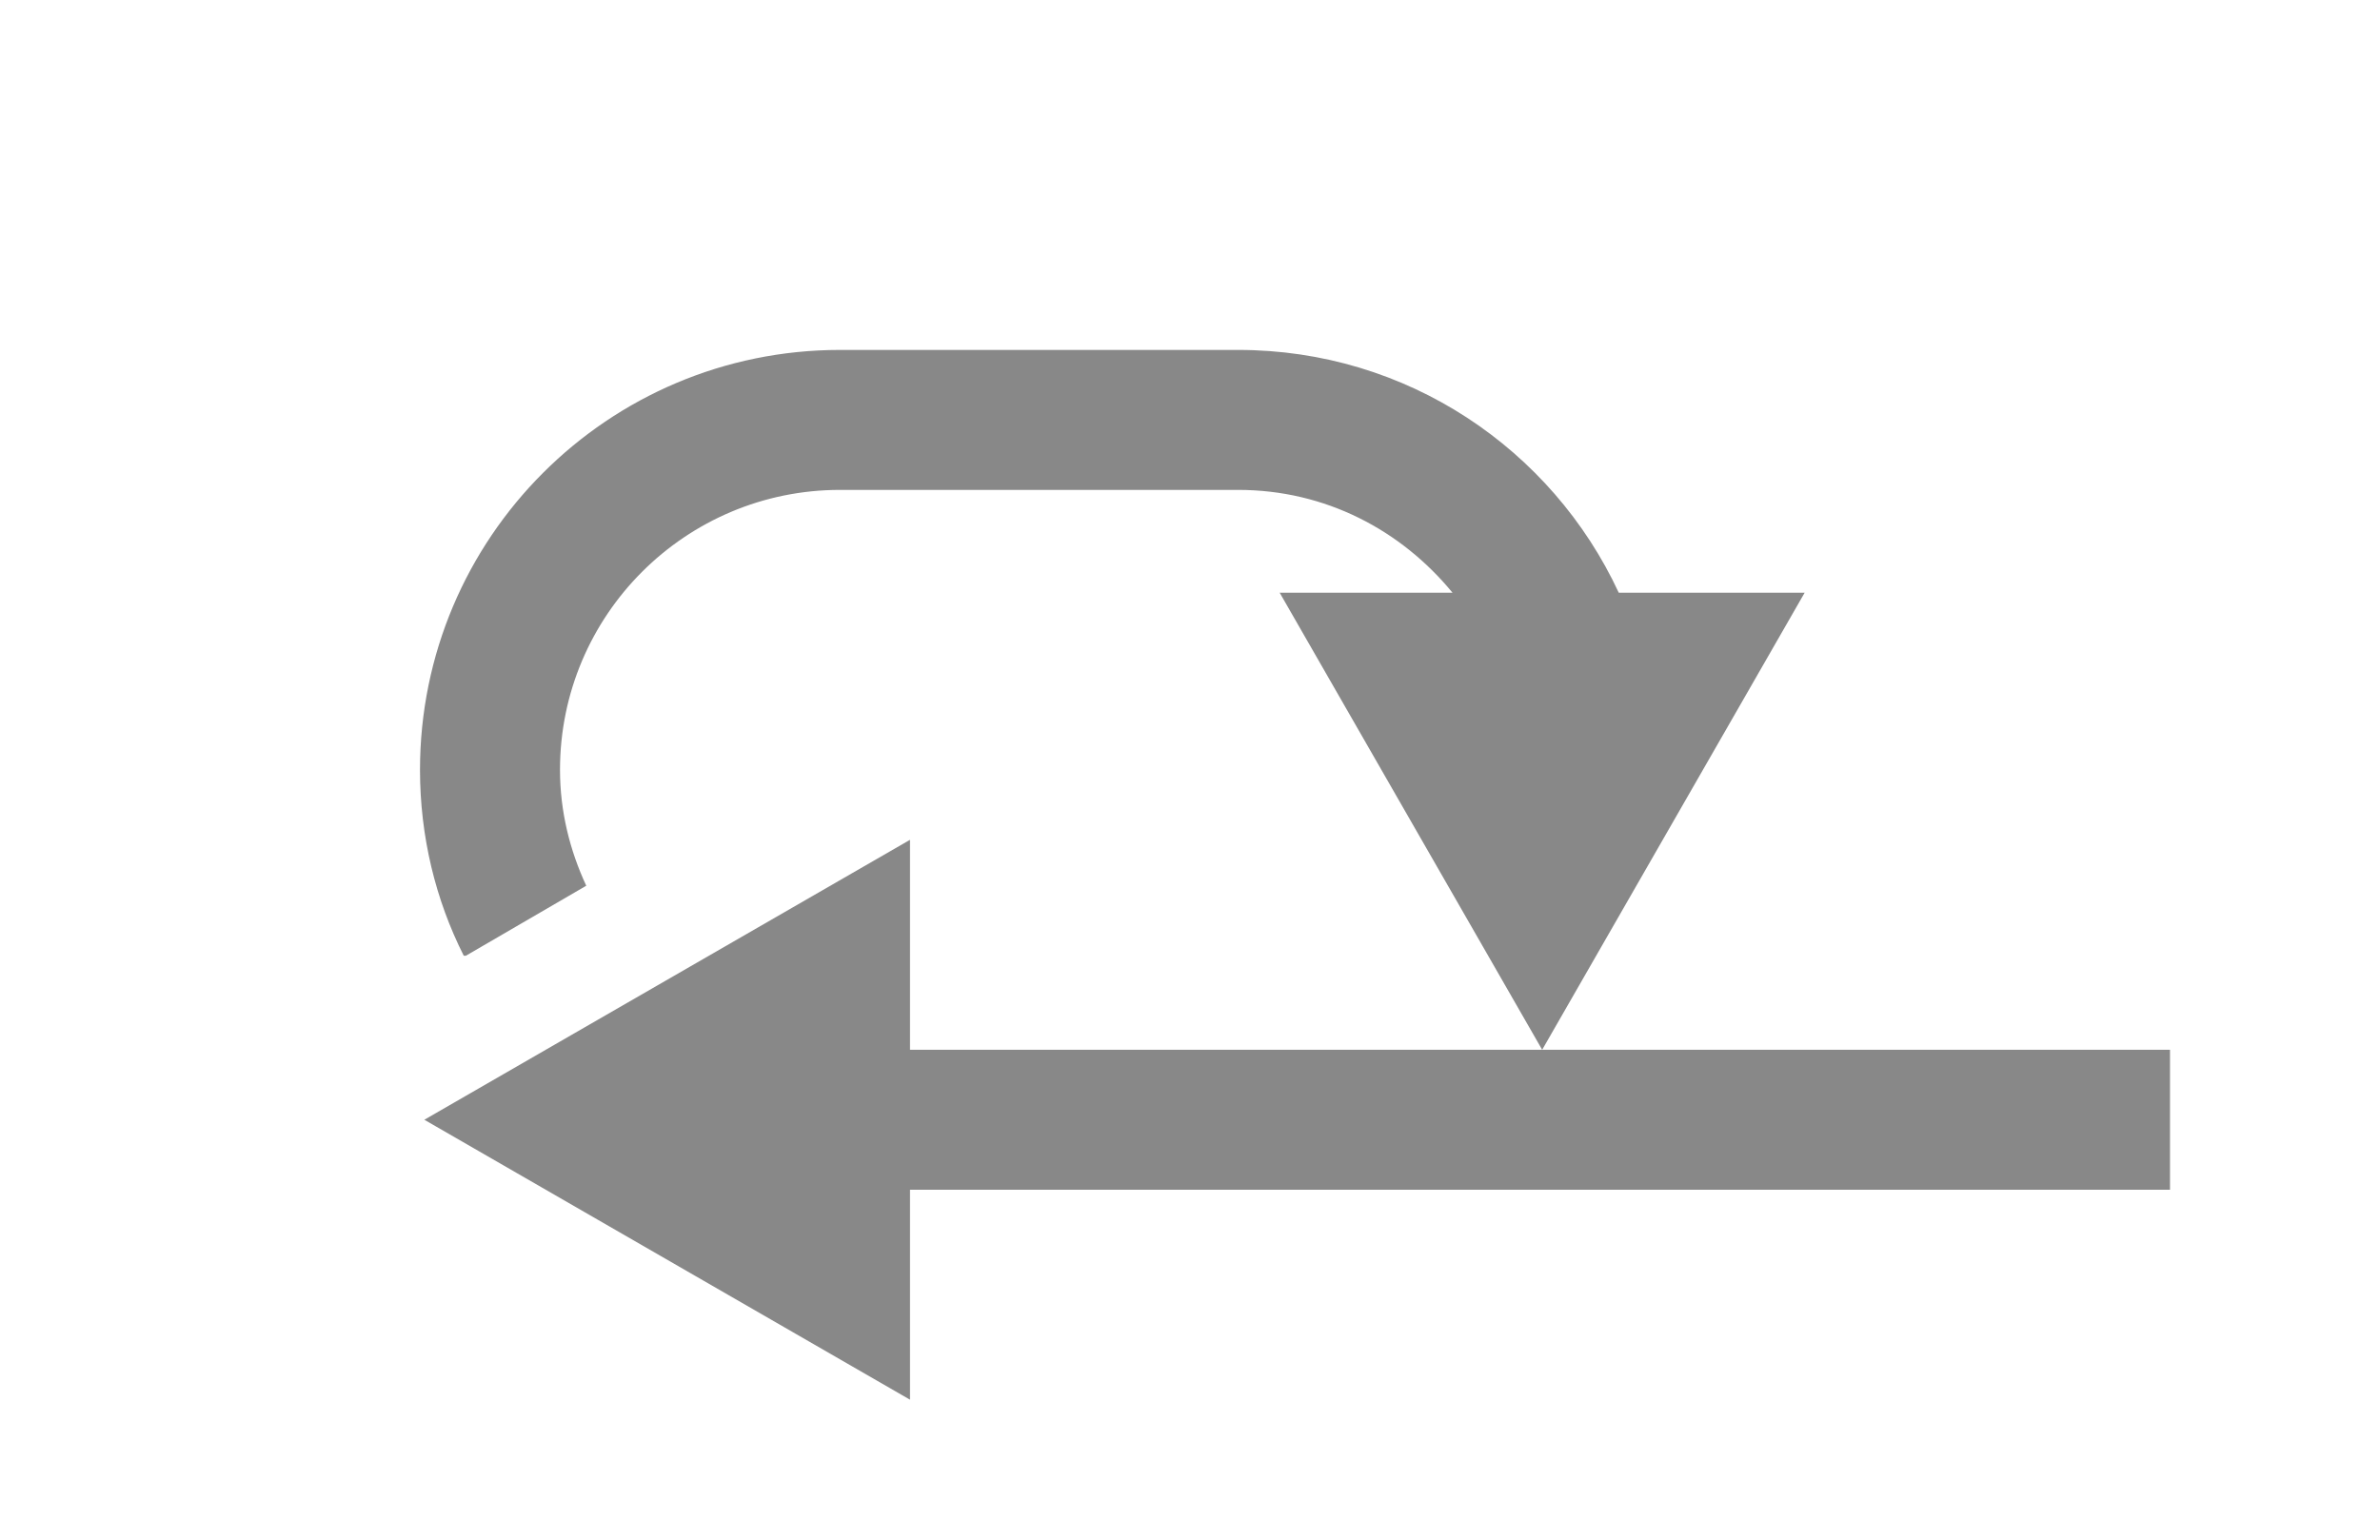
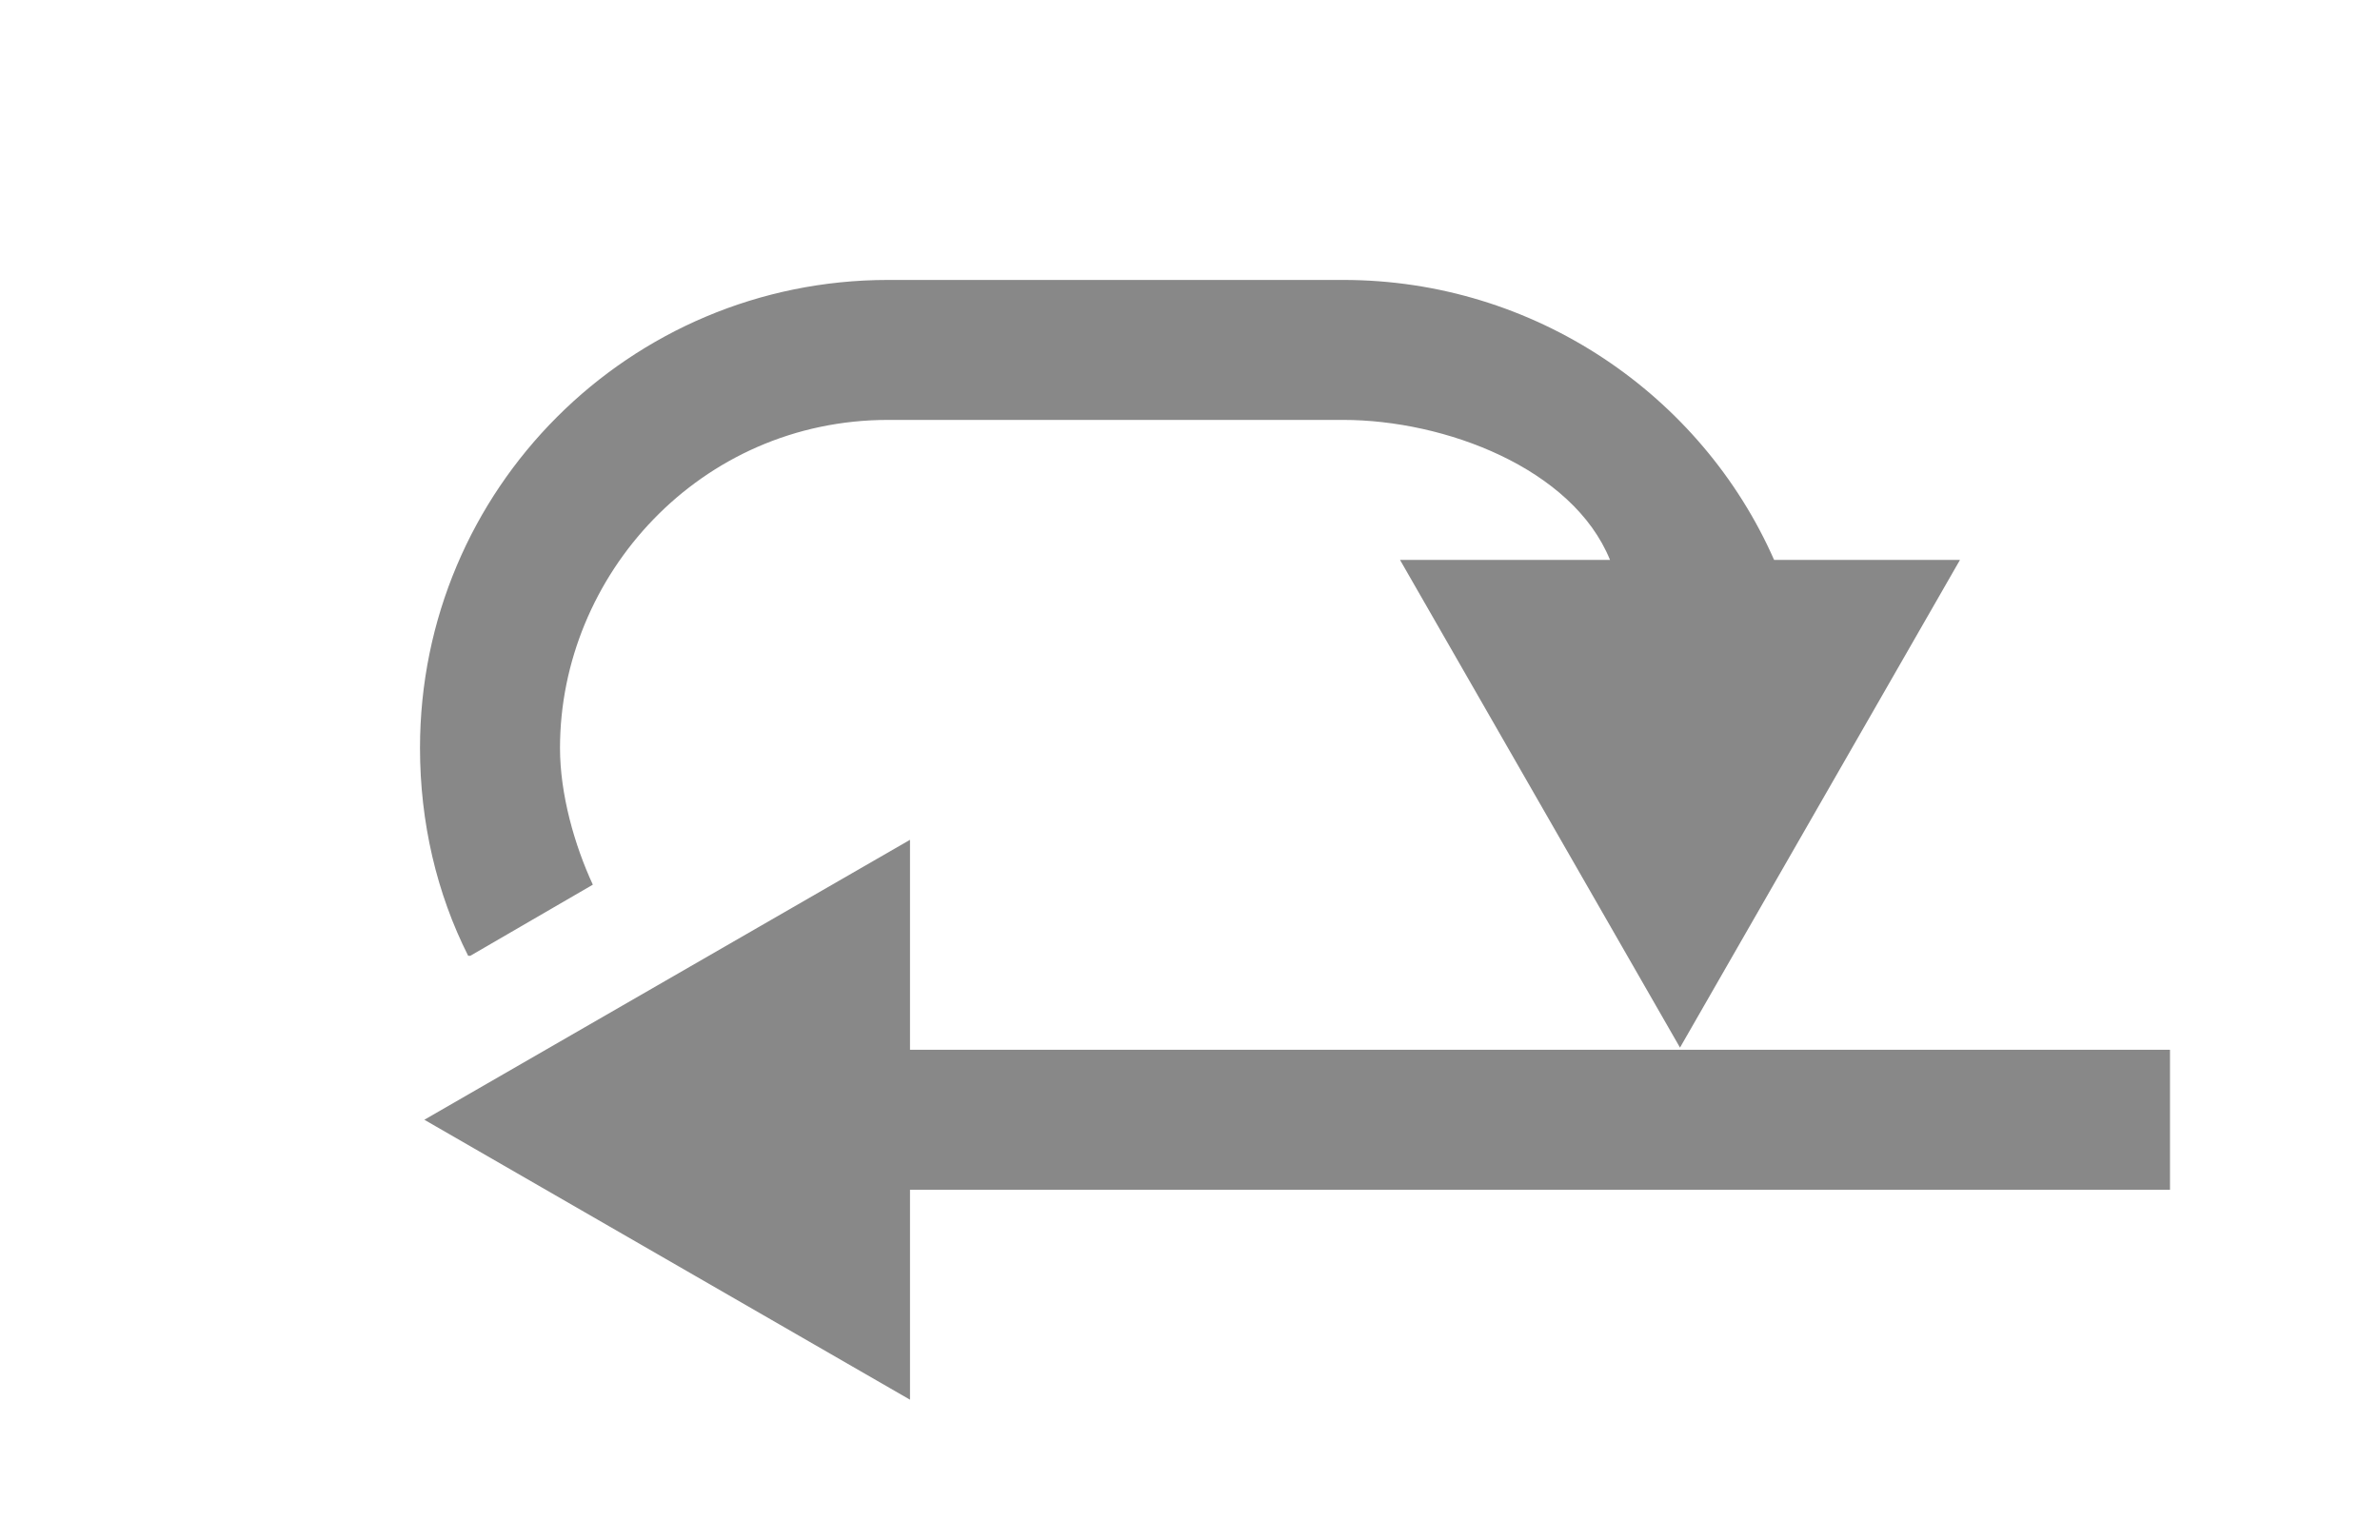
<svg xmlns="http://www.w3.org/2000/svg" version="1.1" width="34" height="22" id="svg2">
  <defs id="defs4" />
  <g id="layer1" style="opacity:0.341;display:none">
    <g transform="matrix(1.243862,0,0,1.243862,3.229278,-1284.365)" id="layer1-3">
      <g id="g3989" style="fill:#888888;fill-opacity:1">
        <path d="m 18.375,1038.956 -1.094,0.781 -0.531,0.375 c 0.175,0.383 0.25,0.802 0.25,1.25 0,1.657 -1.343,3 -3,3 l -5.438,0 0,-2.625 -1.562,1.125 -1,0.688 -0.75,0.562 -1.75,1.25 1.75,1.25 0.75,0.562 1,0.688 1.562,1.125 0,-2.625 5.438,0 c 1.326,0 2.594,-0.531 3.531,-1.469 1.611,-1.611 1.891,-4.04 0.844,-5.938 z" id="path3832-5" style="fill:#0f0f0f;fill-opacity:1;fill-rule:nonzero;stroke:none" />
        <path d="m 3.625,1043.768 1.094,-0.781 0.531,-0.375 c -0.175,-0.383 -0.25,-0.802 -0.25,-1.25 0,-1.657 1.343,-3 3,-3 l 5.438,0 0,2.625 1.562,-1.125 1,-0.688 0.75,-0.562 1.75,-1.25 -1.75,-1.25 -0.75,-0.562 -1,-0.688 -1.562,-1.125 0,2.625 -5.438,0 c -1.326,0 -2.594,0.531 -3.531,1.469 -1.611,1.611 -1.891,4.04 -0.844,5.938 z" id="path3832-5-7" style="fill:#0f0f0f;fill-opacity:1;fill-rule:nonzero;stroke:none" />
      </g>
    </g>
  </g>
  <g id="layer2" style="display:inline">
-     <path style="fill:#888888;fill-opacity:1;stroke:none;display:inline" d="M 12 5 C 8.686 5 6 7.686 6 11 C 6 11.953 6.223 12.86 6.625 13.656 L 6.656 13.656 L 8.375 12.656 C 8.14 12.149 8 11.594 8 11 C 8 8.791 9.791 7 12 7 L 15.594 7 L 17.688 7 C 18.934 7 20.016 7.575 20.75 8.469 L 18.281 8.469 L 22.031 15 L 25.781 8.469 L 23.125 8.469 C 22.171 6.417 20.099 5 17.688 5 L 15.594 5 L 12 5 z " id="path3016-5-9-3" />
+     <path style="color:#000000;fill:#888888;fill-opacity:1;fill-rule:nonzero;stroke:none;marker:none;visibility:visible;display:inline;overflow:visible;enable-background:accumulate" d="M 12.688,4 C 8.991,4 6,6.991 6,10.688 c 0,1.063 0.239,2.08 0.688,2.969 l 0.031,0 1.75,-1.016 C 8.207,12.075 8,11.35 8,10.688 8,8.223 10,6 12.688,6 l 6.5,0 C 20.641,6 22.467,6.69 23,8 L 20,8 24,14.969 28,8 25.344,8 C 24.307,5.645 21.925,4 19.188,4 z" id="path3016-5-9-3" />
    <path style="fill:#888888;fill-opacity:1;stroke:none;display:inline" d="m 13,20 0,-3 18,0 0,-2 -18,0 0,-3 -6.938,4 z" id="path3016-5-9-1" />
  </g>
</svg>
